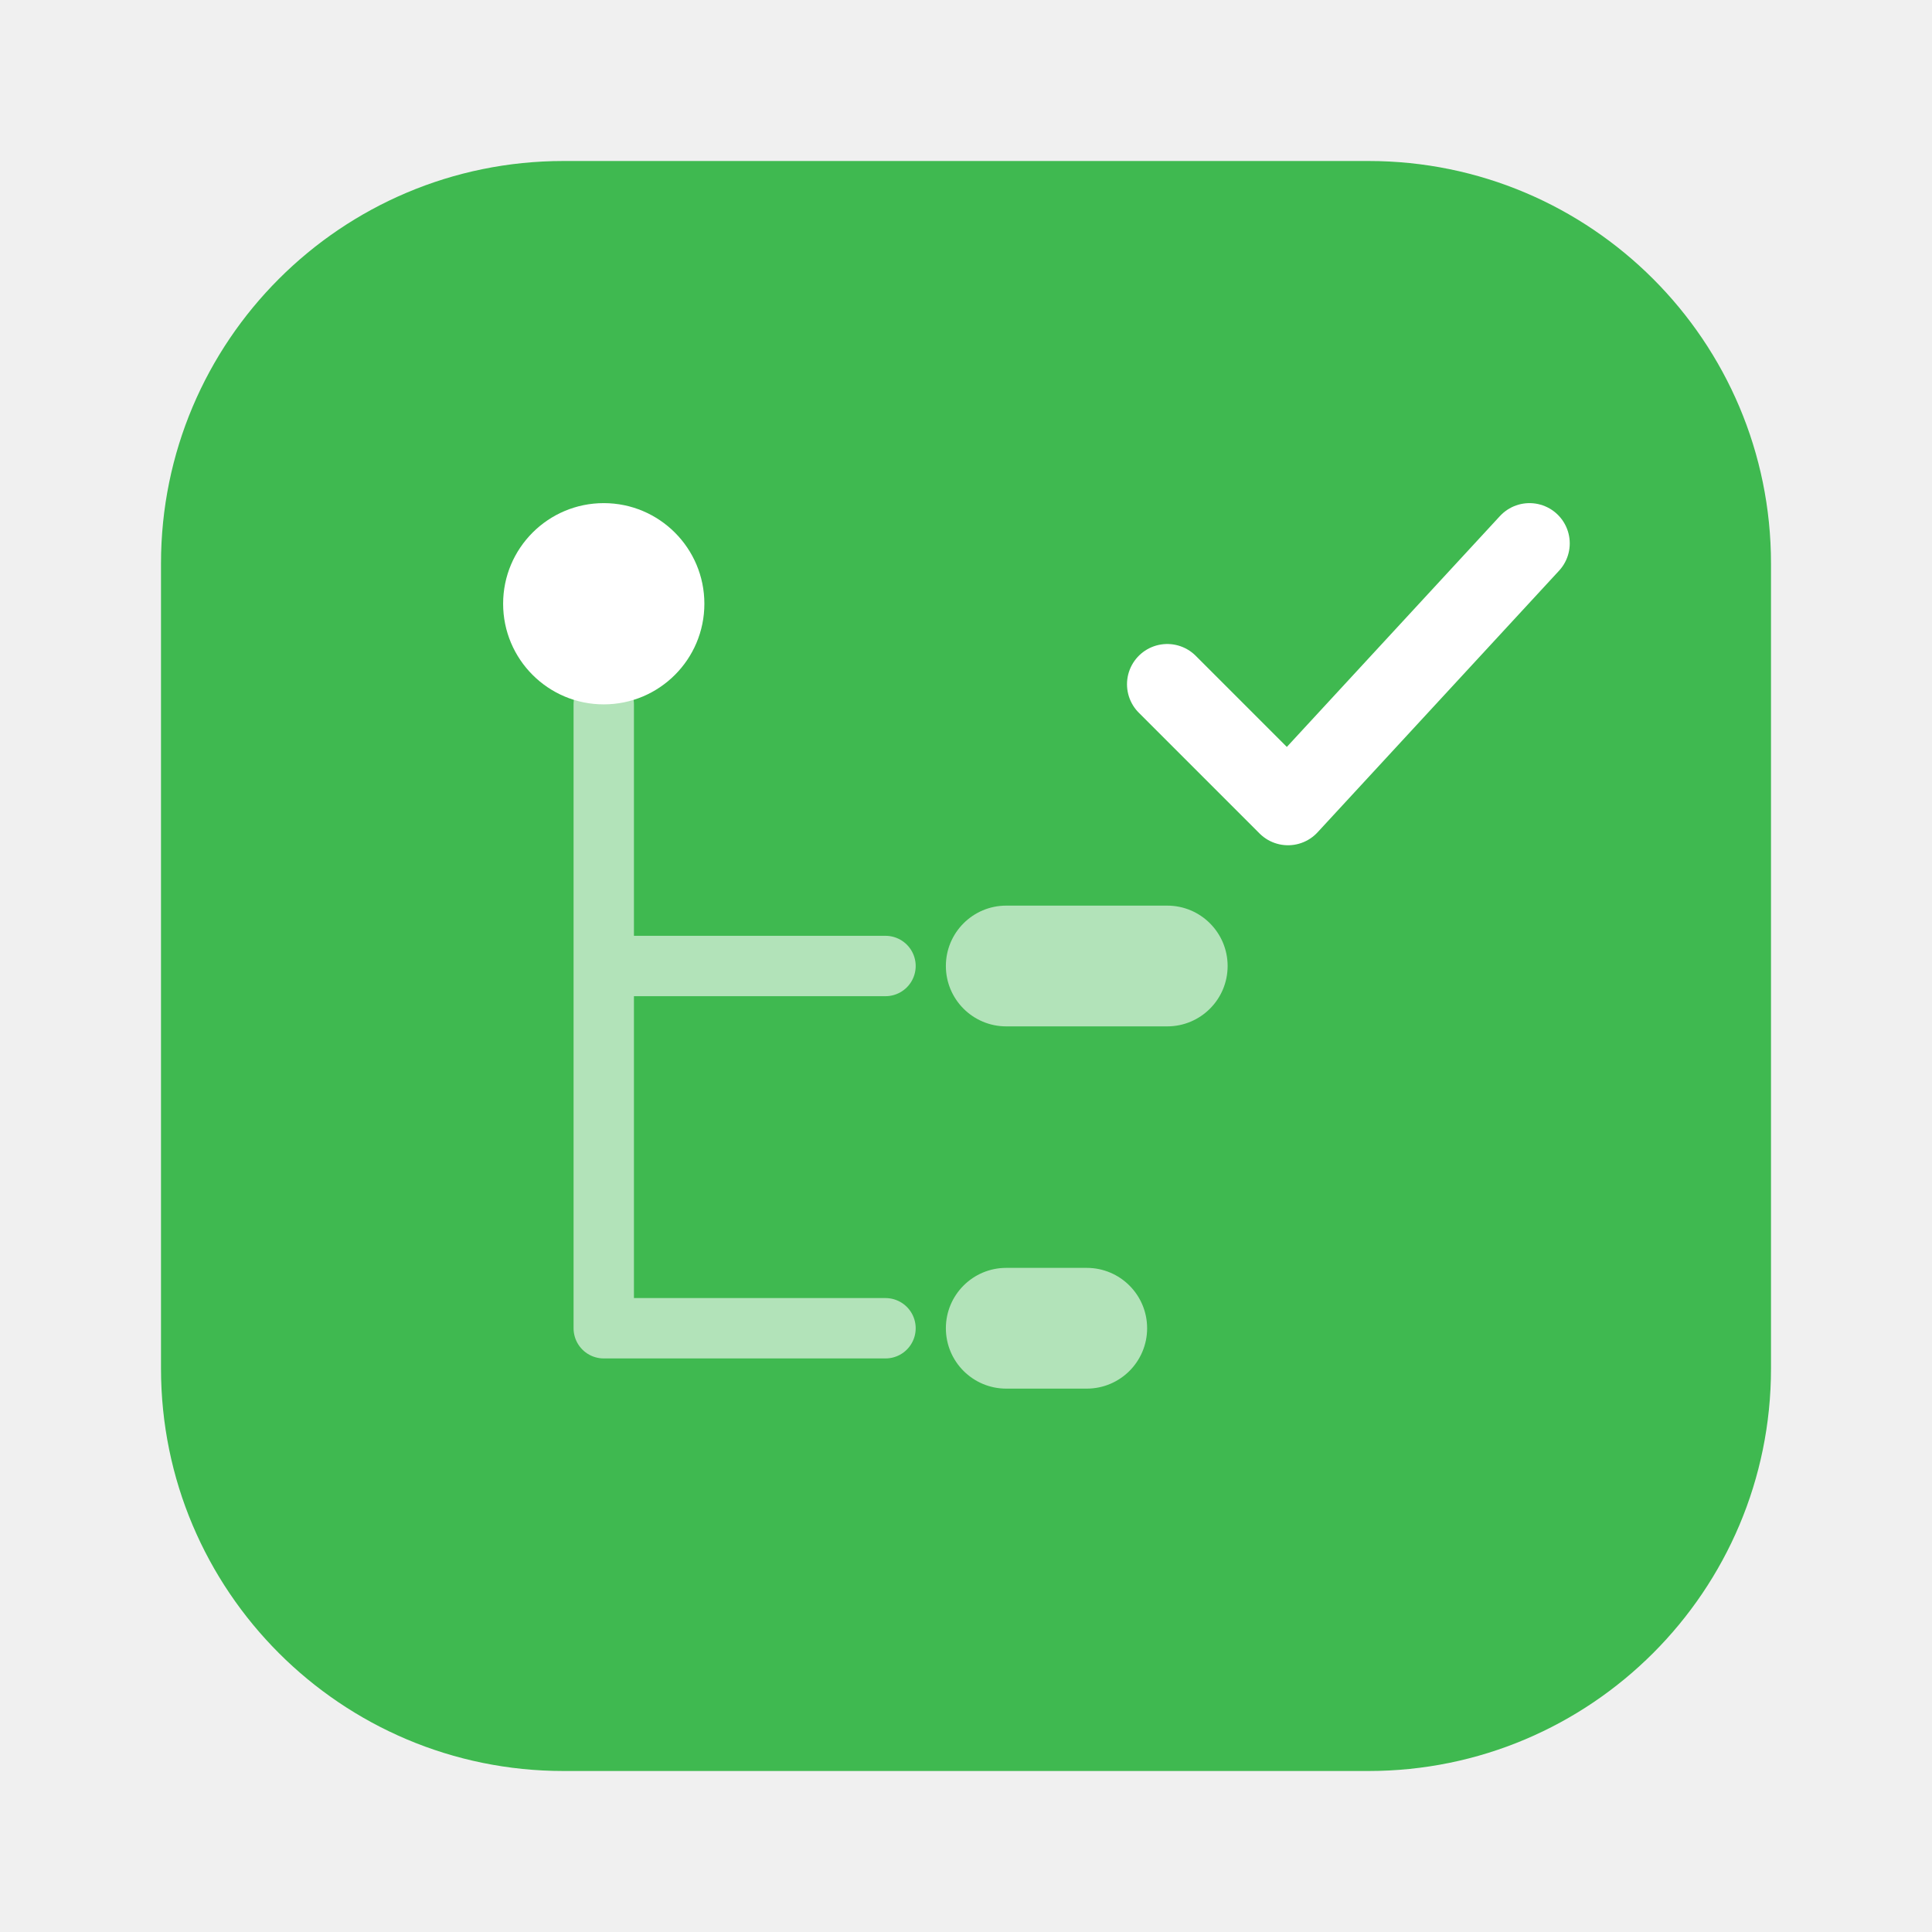
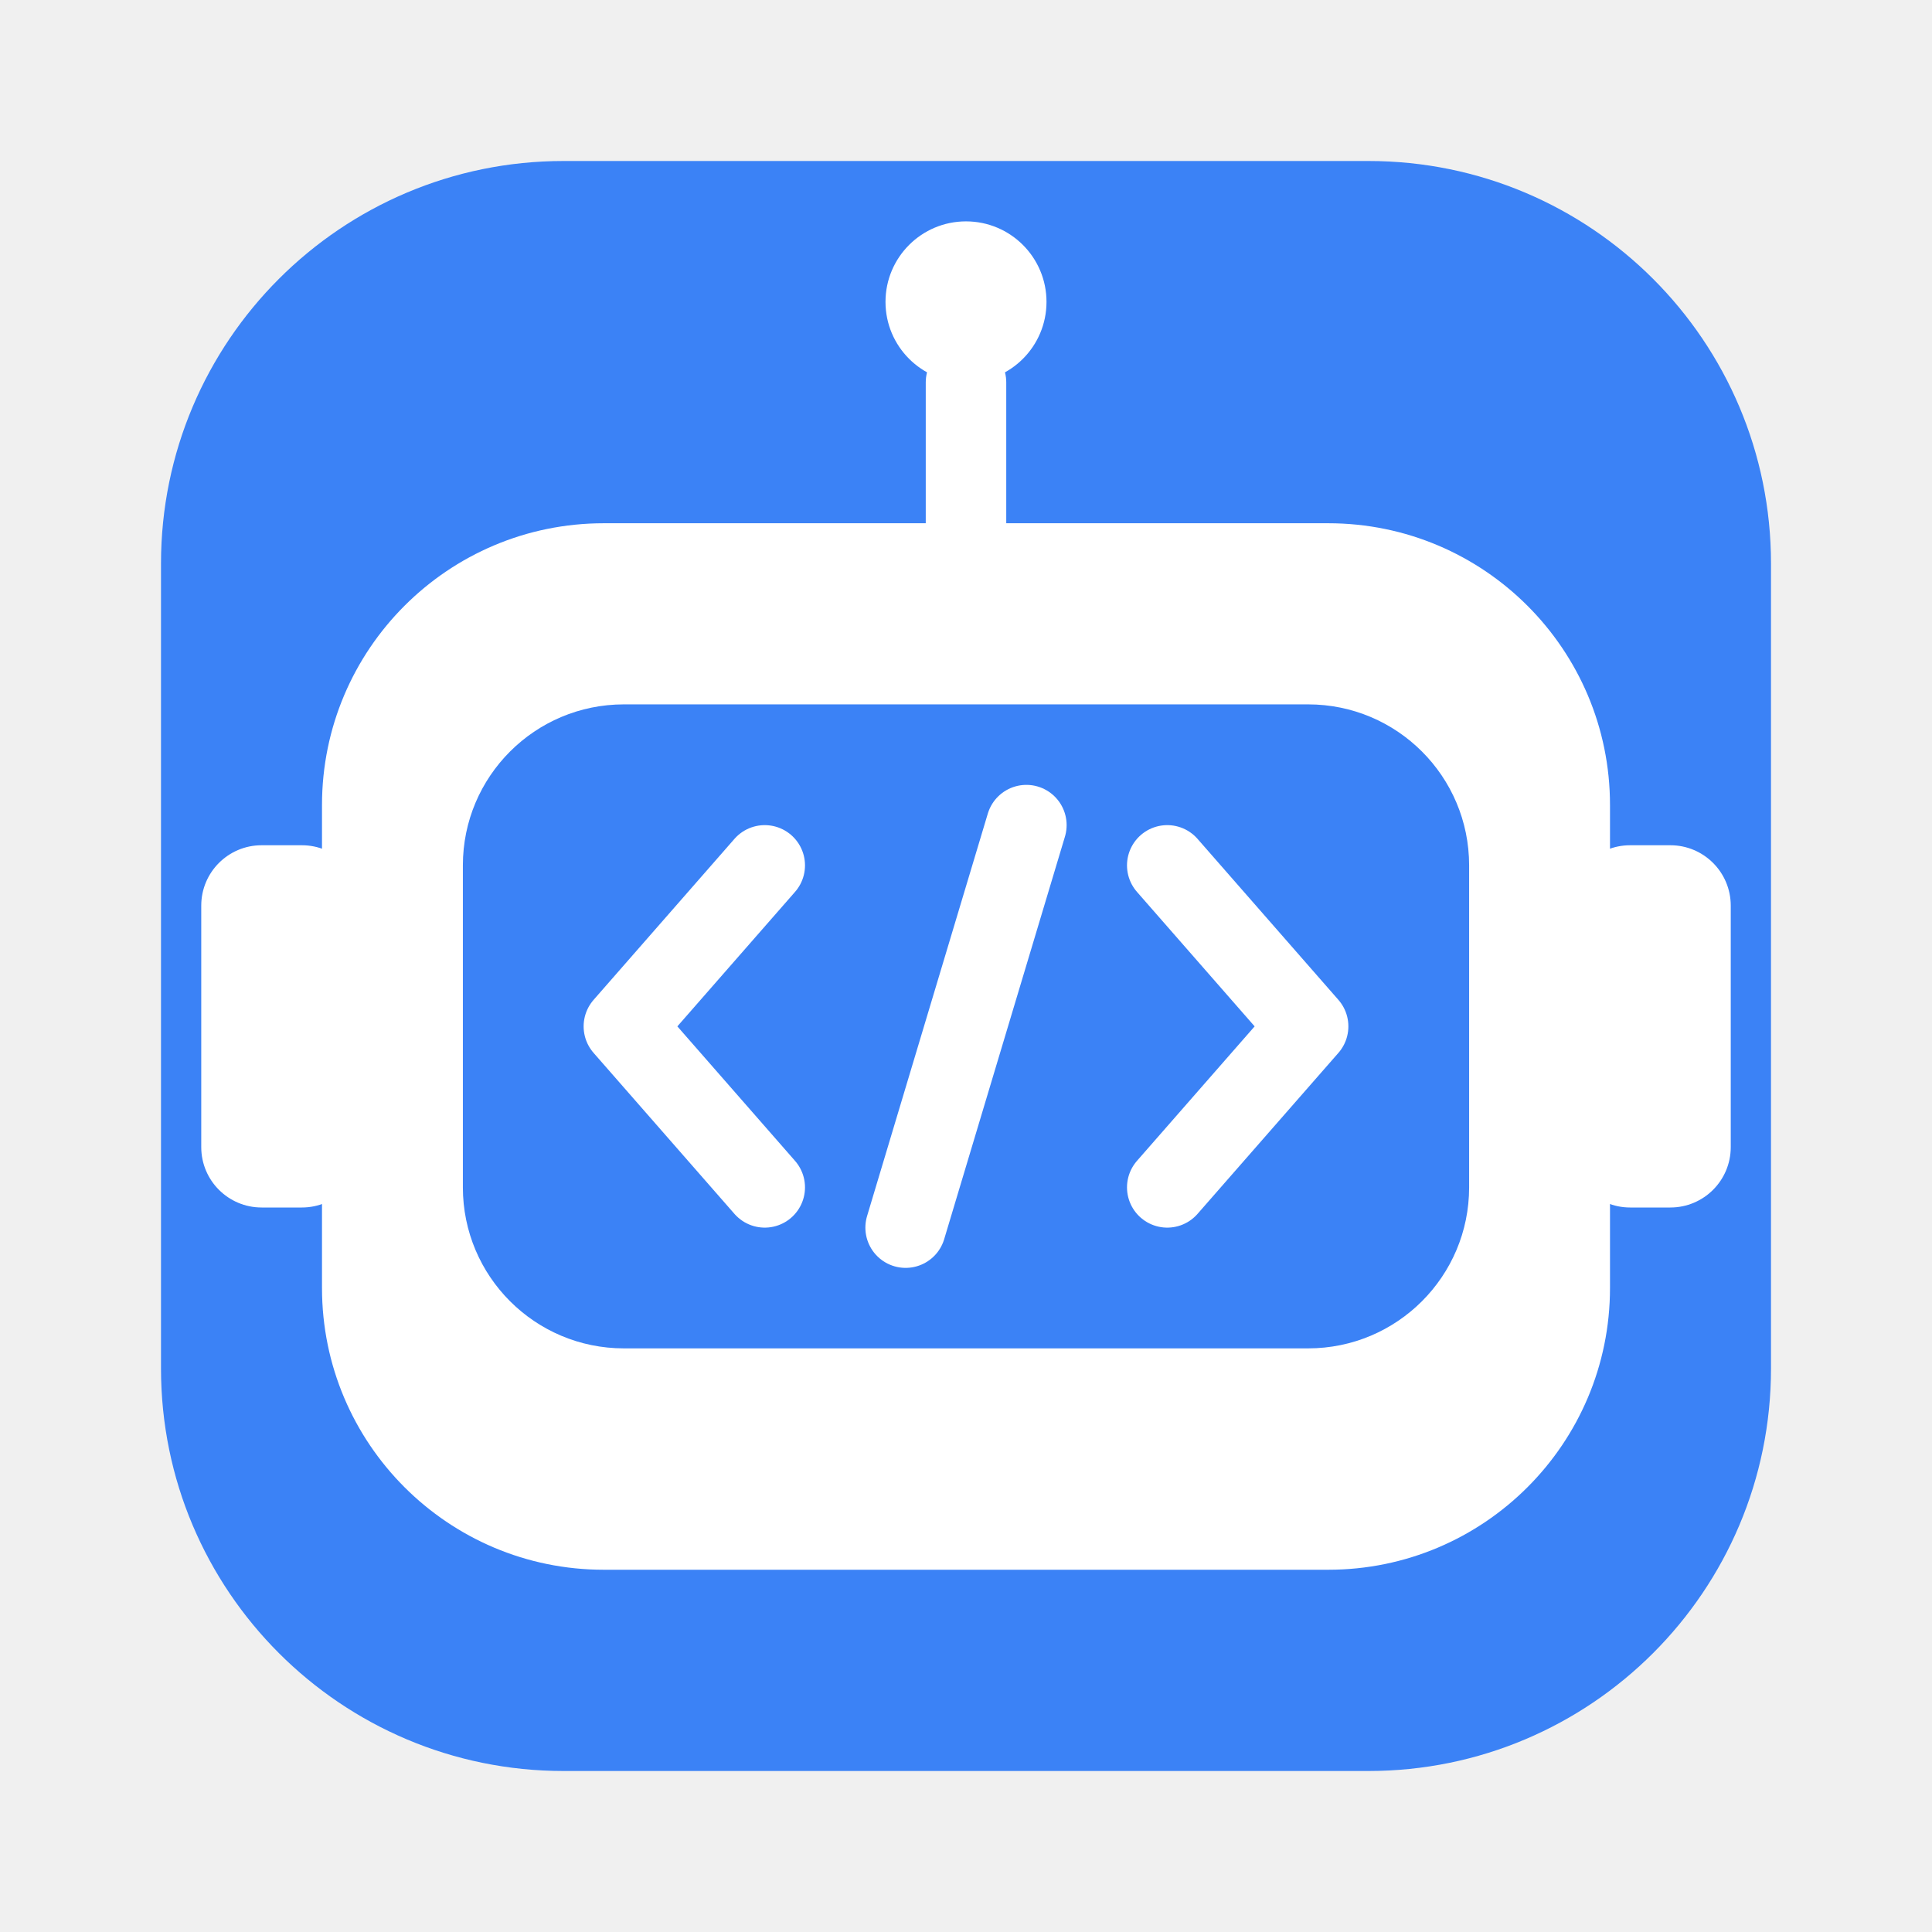
<svg xmlns="http://www.w3.org/2000/svg" width="96" height="96" viewBox="0 0 96 96">
-   <rect x="8" y="8" width="80" height="80" rx="20" fill="#3fb950" />
-   <circle cx="30" cy="30" r="5" fill="#ffffff" />
-   <path d="M30 35V66M30 48H44M30 66H44" fill="none" stroke="#ffffff" stroke-width="3" stroke-linecap="round" opacity=".6" />
-   <rect x="47" y="45" width="14" height="6" rx="3" fill="#ffffff" opacity=".6" />
-   <rect x="47" y="63" width="10" height="6" rx="3" fill="#ffffff" opacity=".6" />
-   <path d="M58 34l6 6 12-13" fill="none" stroke="#ffffff" stroke-width="4" stroke-linecap="round" stroke-linejoin="round" />
+   <rect x="8" y="8" width="80" height="80" rx="20" fill="#3b82f6" />
+   <path d="M48 26V19" fill="none" stroke="#ffffff" stroke-width="4" stroke-linecap="round" stroke-linejoin="round" />
+   <circle cx="48" cy="15" r="4" fill="#ffffff" />
+   <rect x="10" y="42" width="8" height="18" rx="3" fill="#ffffff" />
+   <rect x="78" y="42" width="8" height="18" rx="3" fill="#ffffff" />
+   <rect x="16" y="26" width="64" height="52" rx="14" fill="#ffffff" />
+   <rect x="23" y="35" width="50" height="32" rx="8" fill="#3b82f6" />
+   <path d="M38 43L31 51L38 59M58 43L65 51L58 59M51 41L45 61" fill="none" stroke="#ffffff" stroke-width="4" stroke-linecap="round" stroke-linejoin="round" />
</svg>
